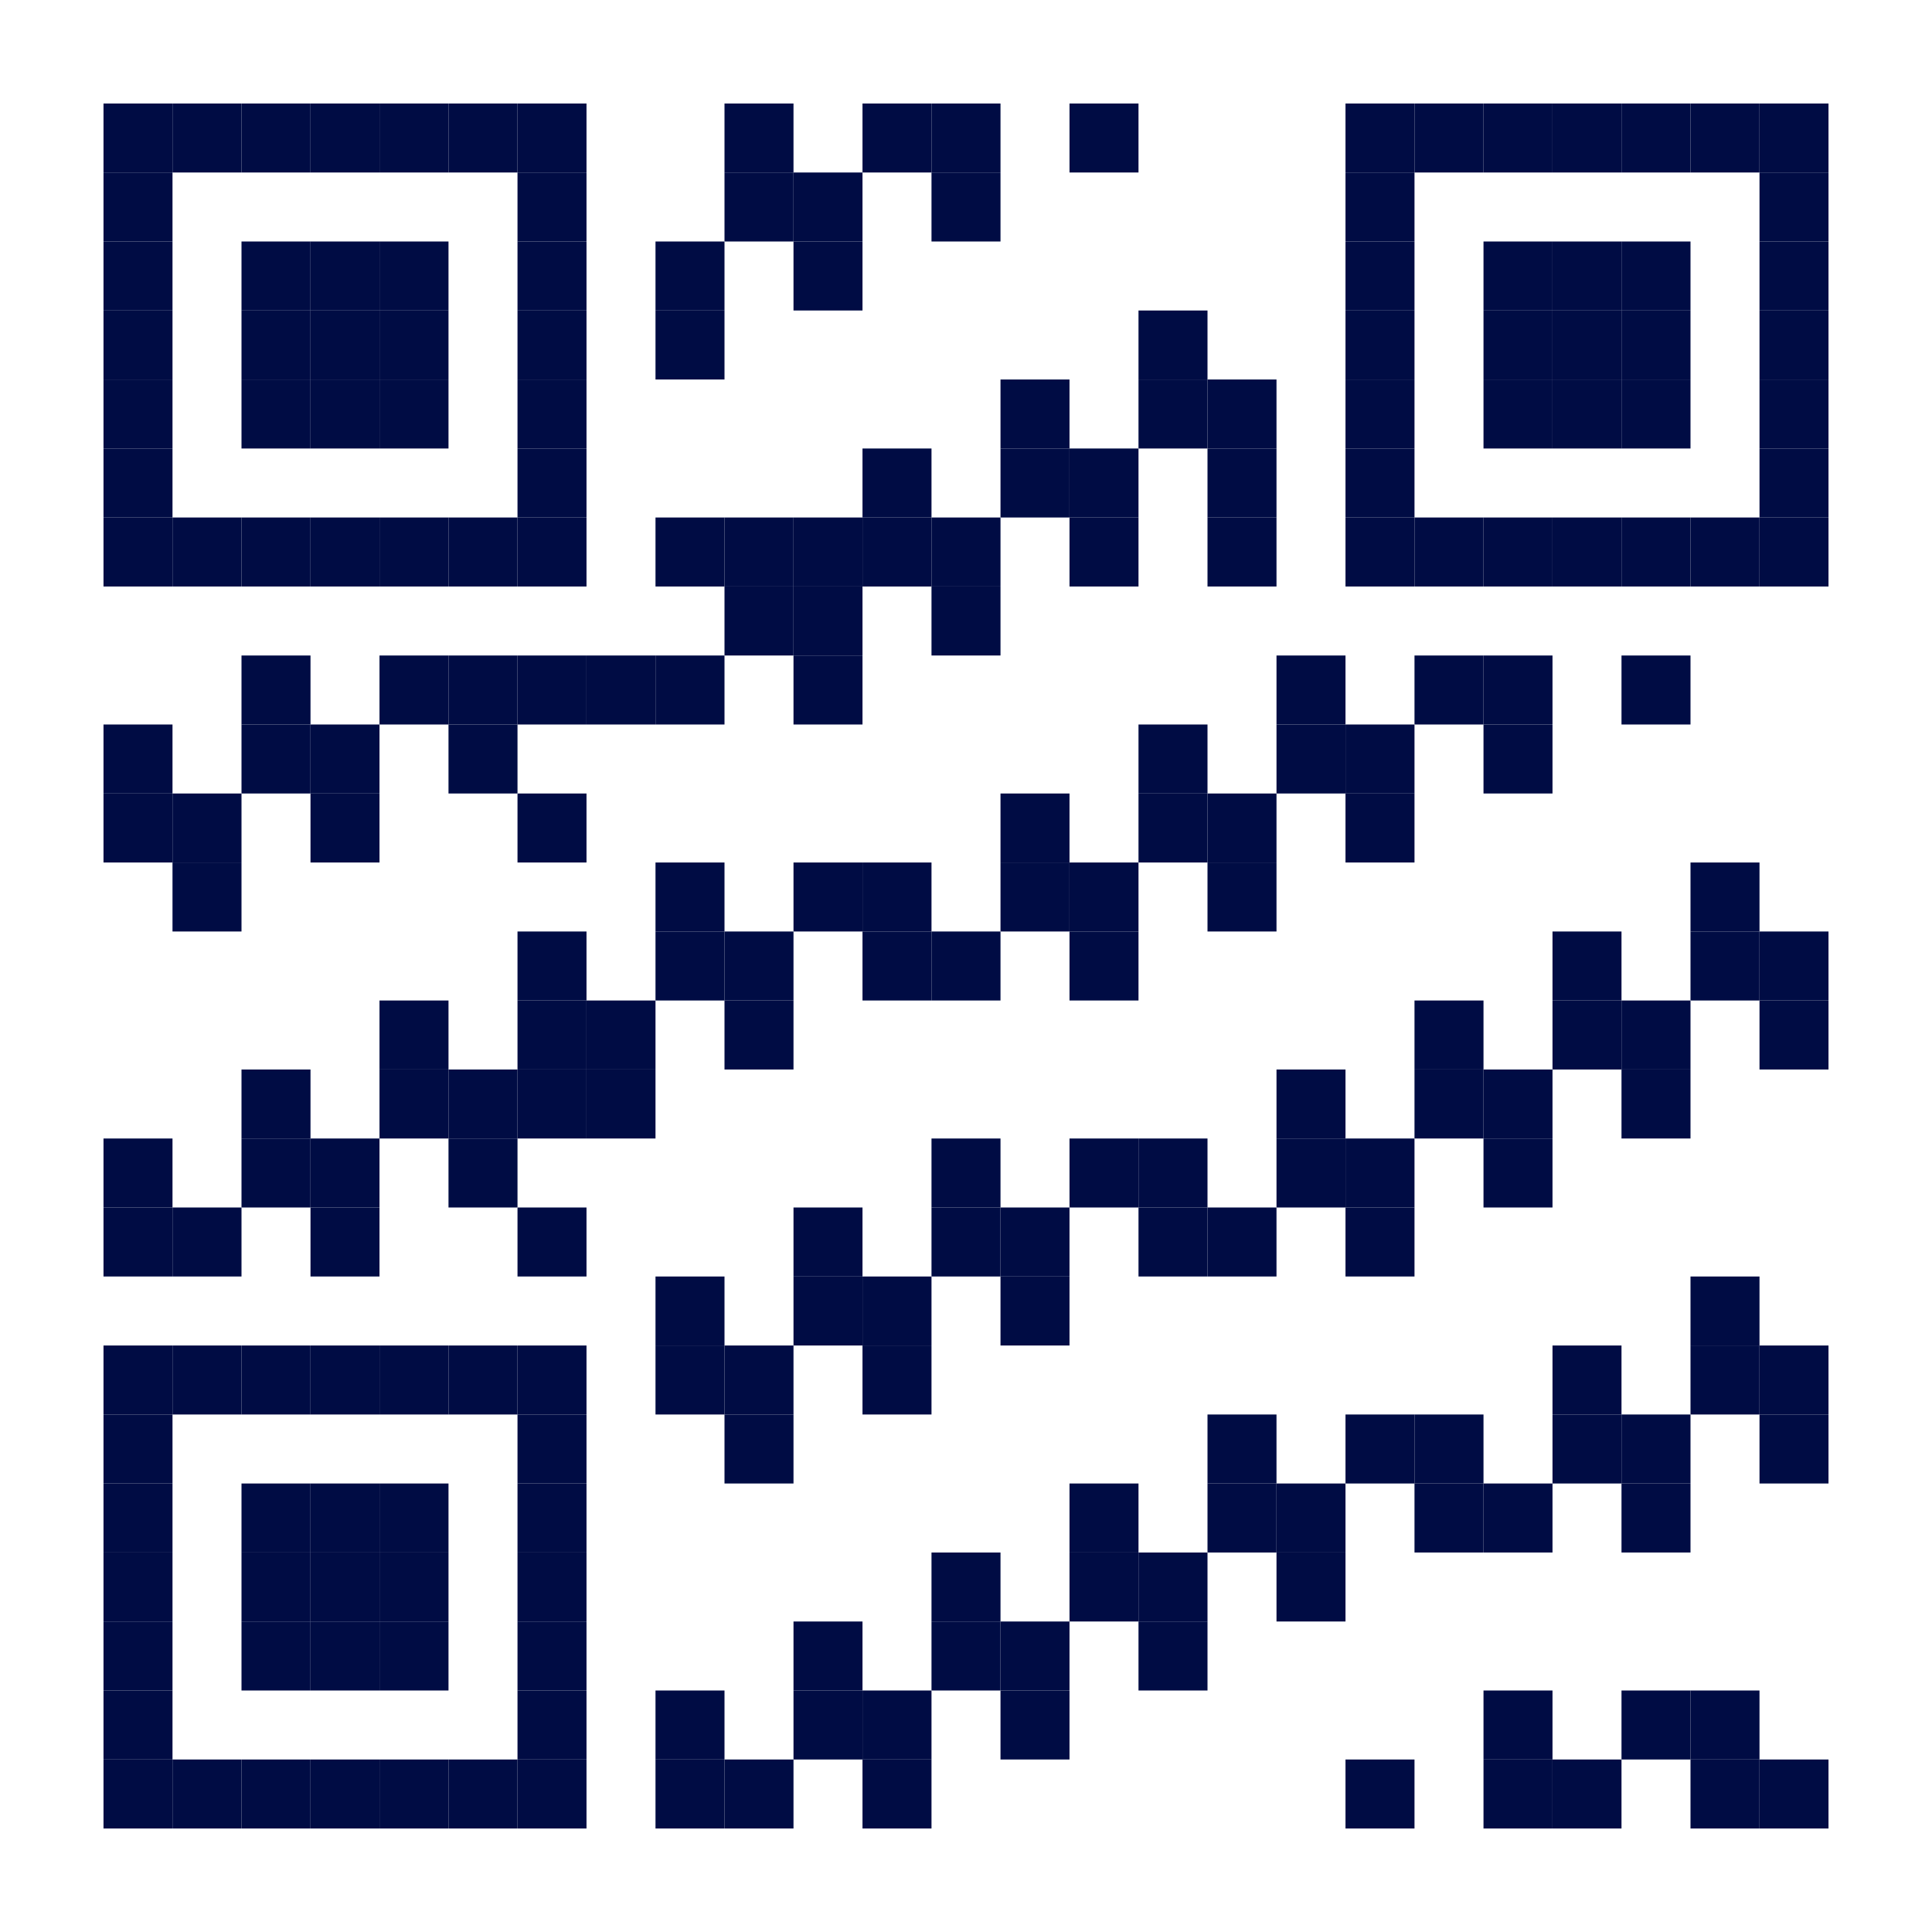
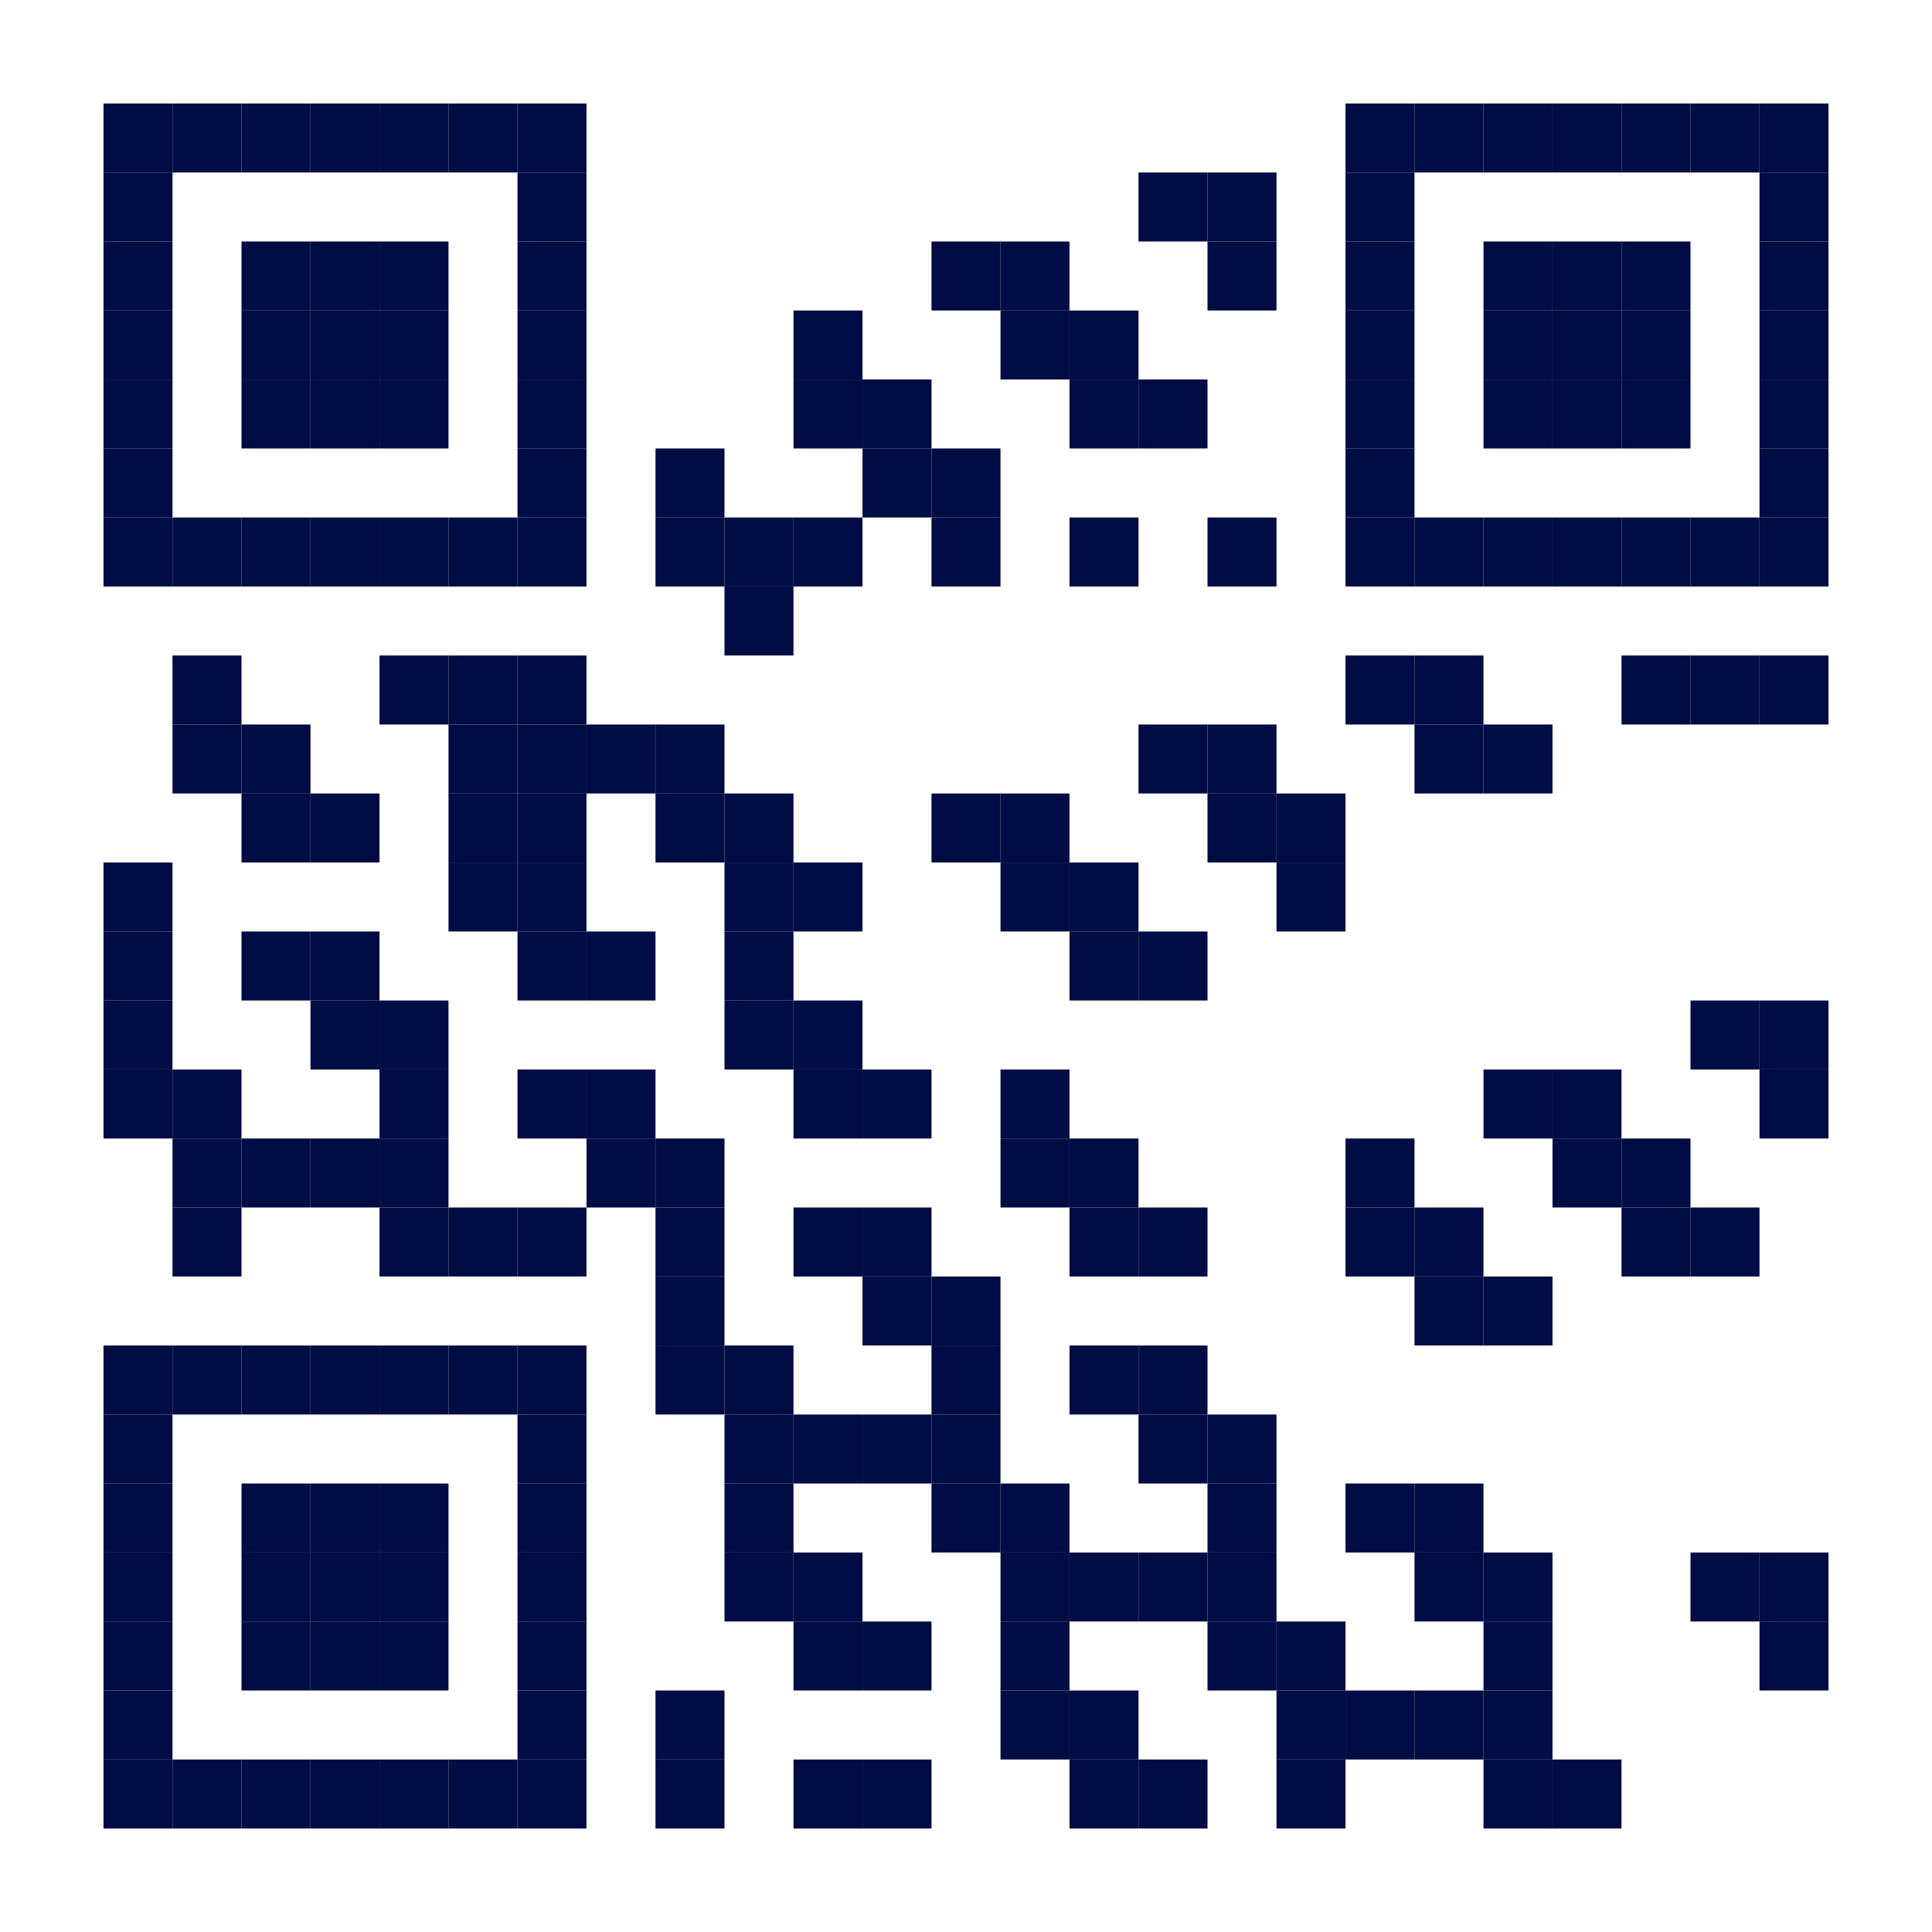
<svg xmlns="http://www.w3.org/2000/svg" viewBox="0 0 280 280" width="100%" height="100%">
  <rect width="280" height="280" fill="#FFFFFF" />
  <rect x="15" y="15" width="10" height="10" fill="#000C44" />
  <rect x="25" y="15" width="10" height="10" fill="#000C44" />
  <rect x="35" y="15" width="10" height="10" fill="#000C44" />
  <rect x="45" y="15" width="10" height="10" fill="#000C44" />
  <rect x="55" y="15" width="10" height="10" fill="#000C44" />
  <rect x="65" y="15" width="10" height="10" fill="#000C44" />
  <rect x="75" y="15" width="10" height="10" fill="#000C44" />
-   <rect x="105" y="15" width="10" height="10" fill="#000C44" />
-   <rect x="125" y="15" width="10" height="10" fill="#000C44" />
-   <rect x="135" y="15" width="10" height="10" fill="#000C44" />
-   <rect x="155" y="15" width="10" height="10" fill="#000C44" />
  <rect x="195" y="15" width="10" height="10" fill="#000C44" />
  <rect x="205" y="15" width="10" height="10" fill="#000C44" />
  <rect x="215" y="15" width="10" height="10" fill="#000C44" />
  <rect x="225" y="15" width="10" height="10" fill="#000C44" />
  <rect x="235" y="15" width="10" height="10" fill="#000C44" />
  <rect x="245" y="15" width="10" height="10" fill="#000C44" />
  <rect x="255" y="15" width="10" height="10" fill="#000C44" />
  <rect x="15" y="25" width="10" height="10" fill="#000C44" />
  <rect x="75" y="25" width="10" height="10" fill="#000C44" />
-   <rect x="105" y="25" width="10" height="10" fill="#000C44" />
-   <rect x="115" y="25" width="10" height="10" fill="#000C44" />
-   <rect x="135" y="25" width="10" height="10" fill="#000C44" />
+   <rect x="165" y="25" width="10" height="10" fill="#000C44" />
+   <rect x="175" y="25" width="10" height="10" fill="#000C44" />
  <rect x="195" y="25" width="10" height="10" fill="#000C44" />
  <rect x="255" y="25" width="10" height="10" fill="#000C44" />
  <rect x="15" y="35" width="10" height="10" fill="#000C44" />
  <rect x="35" y="35" width="10" height="10" fill="#000C44" />
  <rect x="45" y="35" width="10" height="10" fill="#000C44" />
  <rect x="55" y="35" width="10" height="10" fill="#000C44" />
  <rect x="75" y="35" width="10" height="10" fill="#000C44" />
-   <rect x="95" y="35" width="10" height="10" fill="#000C44" />
-   <rect x="115" y="35" width="10" height="10" fill="#000C44" />
+   <rect x="135" y="35" width="10" height="10" fill="#000C44" />
+   <rect x="145" y="35" width="10" height="10" fill="#000C44" />
+   <rect x="175" y="35" width="10" height="10" fill="#000C44" />
  <rect x="195" y="35" width="10" height="10" fill="#000C44" />
  <rect x="215" y="35" width="10" height="10" fill="#000C44" />
  <rect x="225" y="35" width="10" height="10" fill="#000C44" />
  <rect x="235" y="35" width="10" height="10" fill="#000C44" />
  <rect x="255" y="35" width="10" height="10" fill="#000C44" />
  <rect x="15" y="45" width="10" height="10" fill="#000C44" />
  <rect x="35" y="45" width="10" height="10" fill="#000C44" />
  <rect x="45" y="45" width="10" height="10" fill="#000C44" />
  <rect x="55" y="45" width="10" height="10" fill="#000C44" />
  <rect x="75" y="45" width="10" height="10" fill="#000C44" />
-   <rect x="95" y="45" width="10" height="10" fill="#000C44" />
-   <rect x="165" y="45" width="10" height="10" fill="#000C44" />
+   <rect x="115" y="45" width="10" height="10" fill="#000C44" />
+   <rect x="145" y="45" width="10" height="10" fill="#000C44" />
+   <rect x="155" y="45" width="10" height="10" fill="#000C44" />
  <rect x="195" y="45" width="10" height="10" fill="#000C44" />
  <rect x="215" y="45" width="10" height="10" fill="#000C44" />
  <rect x="225" y="45" width="10" height="10" fill="#000C44" />
  <rect x="235" y="45" width="10" height="10" fill="#000C44" />
  <rect x="255" y="45" width="10" height="10" fill="#000C44" />
  <rect x="15" y="55" width="10" height="10" fill="#000C44" />
  <rect x="35" y="55" width="10" height="10" fill="#000C44" />
  <rect x="45" y="55" width="10" height="10" fill="#000C44" />
  <rect x="55" y="55" width="10" height="10" fill="#000C44" />
  <rect x="75" y="55" width="10" height="10" fill="#000C44" />
-   <rect x="145" y="55" width="10" height="10" fill="#000C44" />
+   <rect x="115" y="55" width="10" height="10" fill="#000C44" />
+   <rect x="125" y="55" width="10" height="10" fill="#000C44" />
+   <rect x="155" y="55" width="10" height="10" fill="#000C44" />
  <rect x="165" y="55" width="10" height="10" fill="#000C44" />
-   <rect x="175" y="55" width="10" height="10" fill="#000C44" />
  <rect x="195" y="55" width="10" height="10" fill="#000C44" />
  <rect x="215" y="55" width="10" height="10" fill="#000C44" />
  <rect x="225" y="55" width="10" height="10" fill="#000C44" />
  <rect x="235" y="55" width="10" height="10" fill="#000C44" />
  <rect x="255" y="55" width="10" height="10" fill="#000C44" />
  <rect x="15" y="65" width="10" height="10" fill="#000C44" />
  <rect x="75" y="65" width="10" height="10" fill="#000C44" />
+   <rect x="95" y="65" width="10" height="10" fill="#000C44" />
  <rect x="125" y="65" width="10" height="10" fill="#000C44" />
-   <rect x="145" y="65" width="10" height="10" fill="#000C44" />
-   <rect x="155" y="65" width="10" height="10" fill="#000C44" />
-   <rect x="175" y="65" width="10" height="10" fill="#000C44" />
+   <rect x="135" y="65" width="10" height="10" fill="#000C44" />
  <rect x="195" y="65" width="10" height="10" fill="#000C44" />
  <rect x="255" y="65" width="10" height="10" fill="#000C44" />
  <rect x="15" y="75" width="10" height="10" fill="#000C44" />
  <rect x="25" y="75" width="10" height="10" fill="#000C44" />
  <rect x="35" y="75" width="10" height="10" fill="#000C44" />
  <rect x="45" y="75" width="10" height="10" fill="#000C44" />
  <rect x="55" y="75" width="10" height="10" fill="#000C44" />
  <rect x="65" y="75" width="10" height="10" fill="#000C44" />
  <rect x="75" y="75" width="10" height="10" fill="#000C44" />
  <rect x="95" y="75" width="10" height="10" fill="#000C44" />
  <rect x="105" y="75" width="10" height="10" fill="#000C44" />
  <rect x="115" y="75" width="10" height="10" fill="#000C44" />
-   <rect x="125" y="75" width="10" height="10" fill="#000C44" />
  <rect x="135" y="75" width="10" height="10" fill="#000C44" />
  <rect x="155" y="75" width="10" height="10" fill="#000C44" />
  <rect x="175" y="75" width="10" height="10" fill="#000C44" />
  <rect x="195" y="75" width="10" height="10" fill="#000C44" />
  <rect x="205" y="75" width="10" height="10" fill="#000C44" />
  <rect x="215" y="75" width="10" height="10" fill="#000C44" />
  <rect x="225" y="75" width="10" height="10" fill="#000C44" />
  <rect x="235" y="75" width="10" height="10" fill="#000C44" />
  <rect x="245" y="75" width="10" height="10" fill="#000C44" />
  <rect x="255" y="75" width="10" height="10" fill="#000C44" />
  <rect x="105" y="85" width="10" height="10" fill="#000C44" />
-   <rect x="115" y="85" width="10" height="10" fill="#000C44" />
-   <rect x="135" y="85" width="10" height="10" fill="#000C44" />
-   <rect x="35" y="95" width="10" height="10" fill="#000C44" />
+   <rect x="25" y="95" width="10" height="10" fill="#000C44" />
  <rect x="55" y="95" width="10" height="10" fill="#000C44" />
  <rect x="65" y="95" width="10" height="10" fill="#000C44" />
  <rect x="75" y="95" width="10" height="10" fill="#000C44" />
-   <rect x="85" y="95" width="10" height="10" fill="#000C44" />
-   <rect x="95" y="95" width="10" height="10" fill="#000C44" />
-   <rect x="115" y="95" width="10" height="10" fill="#000C44" />
-   <rect x="185" y="95" width="10" height="10" fill="#000C44" />
+   <rect x="195" y="95" width="10" height="10" fill="#000C44" />
  <rect x="205" y="95" width="10" height="10" fill="#000C44" />
-   <rect x="215" y="95" width="10" height="10" fill="#000C44" />
  <rect x="235" y="95" width="10" height="10" fill="#000C44" />
-   <rect x="15" y="105" width="10" height="10" fill="#000C44" />
+   <rect x="245" y="95" width="10" height="10" fill="#000C44" />
+   <rect x="255" y="95" width="10" height="10" fill="#000C44" />
+   <rect x="25" y="105" width="10" height="10" fill="#000C44" />
  <rect x="35" y="105" width="10" height="10" fill="#000C44" />
-   <rect x="45" y="105" width="10" height="10" fill="#000C44" />
  <rect x="65" y="105" width="10" height="10" fill="#000C44" />
+   <rect x="75" y="105" width="10" height="10" fill="#000C44" />
+   <rect x="85" y="105" width="10" height="10" fill="#000C44" />
+   <rect x="95" y="105" width="10" height="10" fill="#000C44" />
  <rect x="165" y="105" width="10" height="10" fill="#000C44" />
-   <rect x="185" y="105" width="10" height="10" fill="#000C44" />
-   <rect x="195" y="105" width="10" height="10" fill="#000C44" />
+   <rect x="175" y="105" width="10" height="10" fill="#000C44" />
+   <rect x="205" y="105" width="10" height="10" fill="#000C44" />
  <rect x="215" y="105" width="10" height="10" fill="#000C44" />
-   <rect x="15" y="115" width="10" height="10" fill="#000C44" />
-   <rect x="25" y="115" width="10" height="10" fill="#000C44" />
+   <rect x="35" y="115" width="10" height="10" fill="#000C44" />
  <rect x="45" y="115" width="10" height="10" fill="#000C44" />
+   <rect x="65" y="115" width="10" height="10" fill="#000C44" />
  <rect x="75" y="115" width="10" height="10" fill="#000C44" />
+   <rect x="95" y="115" width="10" height="10" fill="#000C44" />
+   <rect x="105" y="115" width="10" height="10" fill="#000C44" />
+   <rect x="135" y="115" width="10" height="10" fill="#000C44" />
  <rect x="145" y="115" width="10" height="10" fill="#000C44" />
-   <rect x="165" y="115" width="10" height="10" fill="#000C44" />
  <rect x="175" y="115" width="10" height="10" fill="#000C44" />
-   <rect x="195" y="115" width="10" height="10" fill="#000C44" />
-   <rect x="25" y="125" width="10" height="10" fill="#000C44" />
-   <rect x="95" y="125" width="10" height="10" fill="#000C44" />
+   <rect x="185" y="115" width="10" height="10" fill="#000C44" />
+   <rect x="15" y="125" width="10" height="10" fill="#000C44" />
+   <rect x="65" y="125" width="10" height="10" fill="#000C44" />
+   <rect x="75" y="125" width="10" height="10" fill="#000C44" />
+   <rect x="105" y="125" width="10" height="10" fill="#000C44" />
  <rect x="115" y="125" width="10" height="10" fill="#000C44" />
-   <rect x="125" y="125" width="10" height="10" fill="#000C44" />
  <rect x="145" y="125" width="10" height="10" fill="#000C44" />
  <rect x="155" y="125" width="10" height="10" fill="#000C44" />
-   <rect x="175" y="125" width="10" height="10" fill="#000C44" />
-   <rect x="245" y="125" width="10" height="10" fill="#000C44" />
+   <rect x="185" y="125" width="10" height="10" fill="#000C44" />
+   <rect x="15" y="135" width="10" height="10" fill="#000C44" />
+   <rect x="35" y="135" width="10" height="10" fill="#000C44" />
+   <rect x="45" y="135" width="10" height="10" fill="#000C44" />
  <rect x="75" y="135" width="10" height="10" fill="#000C44" />
-   <rect x="95" y="135" width="10" height="10" fill="#000C44" />
+   <rect x="85" y="135" width="10" height="10" fill="#000C44" />
  <rect x="105" y="135" width="10" height="10" fill="#000C44" />
-   <rect x="125" y="135" width="10" height="10" fill="#000C44" />
-   <rect x="135" y="135" width="10" height="10" fill="#000C44" />
  <rect x="155" y="135" width="10" height="10" fill="#000C44" />
-   <rect x="225" y="135" width="10" height="10" fill="#000C44" />
-   <rect x="245" y="135" width="10" height="10" fill="#000C44" />
-   <rect x="255" y="135" width="10" height="10" fill="#000C44" />
+   <rect x="165" y="135" width="10" height="10" fill="#000C44" />
+   <rect x="15" y="145" width="10" height="10" fill="#000C44" />
+   <rect x="45" y="145" width="10" height="10" fill="#000C44" />
  <rect x="55" y="145" width="10" height="10" fill="#000C44" />
-   <rect x="75" y="145" width="10" height="10" fill="#000C44" />
-   <rect x="85" y="145" width="10" height="10" fill="#000C44" />
  <rect x="105" y="145" width="10" height="10" fill="#000C44" />
-   <rect x="205" y="145" width="10" height="10" fill="#000C44" />
-   <rect x="225" y="145" width="10" height="10" fill="#000C44" />
-   <rect x="235" y="145" width="10" height="10" fill="#000C44" />
+   <rect x="115" y="145" width="10" height="10" fill="#000C44" />
+   <rect x="245" y="145" width="10" height="10" fill="#000C44" />
  <rect x="255" y="145" width="10" height="10" fill="#000C44" />
-   <rect x="35" y="155" width="10" height="10" fill="#000C44" />
+   <rect x="15" y="155" width="10" height="10" fill="#000C44" />
+   <rect x="25" y="155" width="10" height="10" fill="#000C44" />
  <rect x="55" y="155" width="10" height="10" fill="#000C44" />
-   <rect x="65" y="155" width="10" height="10" fill="#000C44" />
  <rect x="75" y="155" width="10" height="10" fill="#000C44" />
  <rect x="85" y="155" width="10" height="10" fill="#000C44" />
-   <rect x="185" y="155" width="10" height="10" fill="#000C44" />
-   <rect x="205" y="155" width="10" height="10" fill="#000C44" />
+   <rect x="115" y="155" width="10" height="10" fill="#000C44" />
+   <rect x="125" y="155" width="10" height="10" fill="#000C44" />
+   <rect x="145" y="155" width="10" height="10" fill="#000C44" />
  <rect x="215" y="155" width="10" height="10" fill="#000C44" />
-   <rect x="235" y="155" width="10" height="10" fill="#000C44" />
-   <rect x="15" y="165" width="10" height="10" fill="#000C44" />
+   <rect x="225" y="155" width="10" height="10" fill="#000C44" />
+   <rect x="255" y="155" width="10" height="10" fill="#000C44" />
+   <rect x="25" y="165" width="10" height="10" fill="#000C44" />
  <rect x="35" y="165" width="10" height="10" fill="#000C44" />
  <rect x="45" y="165" width="10" height="10" fill="#000C44" />
-   <rect x="65" y="165" width="10" height="10" fill="#000C44" />
-   <rect x="135" y="165" width="10" height="10" fill="#000C44" />
+   <rect x="55" y="165" width="10" height="10" fill="#000C44" />
+   <rect x="85" y="165" width="10" height="10" fill="#000C44" />
+   <rect x="95" y="165" width="10" height="10" fill="#000C44" />
+   <rect x="145" y="165" width="10" height="10" fill="#000C44" />
  <rect x="155" y="165" width="10" height="10" fill="#000C44" />
-   <rect x="165" y="165" width="10" height="10" fill="#000C44" />
-   <rect x="185" y="165" width="10" height="10" fill="#000C44" />
  <rect x="195" y="165" width="10" height="10" fill="#000C44" />
-   <rect x="215" y="165" width="10" height="10" fill="#000C44" />
-   <rect x="15" y="175" width="10" height="10" fill="#000C44" />
+   <rect x="225" y="165" width="10" height="10" fill="#000C44" />
+   <rect x="235" y="165" width="10" height="10" fill="#000C44" />
  <rect x="25" y="175" width="10" height="10" fill="#000C44" />
-   <rect x="45" y="175" width="10" height="10" fill="#000C44" />
+   <rect x="55" y="175" width="10" height="10" fill="#000C44" />
+   <rect x="65" y="175" width="10" height="10" fill="#000C44" />
  <rect x="75" y="175" width="10" height="10" fill="#000C44" />
+   <rect x="95" y="175" width="10" height="10" fill="#000C44" />
  <rect x="115" y="175" width="10" height="10" fill="#000C44" />
-   <rect x="135" y="175" width="10" height="10" fill="#000C44" />
-   <rect x="145" y="175" width="10" height="10" fill="#000C44" />
+   <rect x="125" y="175" width="10" height="10" fill="#000C44" />
+   <rect x="155" y="175" width="10" height="10" fill="#000C44" />
  <rect x="165" y="175" width="10" height="10" fill="#000C44" />
-   <rect x="175" y="175" width="10" height="10" fill="#000C44" />
  <rect x="195" y="175" width="10" height="10" fill="#000C44" />
+   <rect x="205" y="175" width="10" height="10" fill="#000C44" />
+   <rect x="235" y="175" width="10" height="10" fill="#000C44" />
+   <rect x="245" y="175" width="10" height="10" fill="#000C44" />
  <rect x="95" y="185" width="10" height="10" fill="#000C44" />
-   <rect x="115" y="185" width="10" height="10" fill="#000C44" />
  <rect x="125" y="185" width="10" height="10" fill="#000C44" />
-   <rect x="145" y="185" width="10" height="10" fill="#000C44" />
-   <rect x="245" y="185" width="10" height="10" fill="#000C44" />
+   <rect x="135" y="185" width="10" height="10" fill="#000C44" />
+   <rect x="205" y="185" width="10" height="10" fill="#000C44" />
+   <rect x="215" y="185" width="10" height="10" fill="#000C44" />
  <rect x="15" y="195" width="10" height="10" fill="#000C44" />
  <rect x="25" y="195" width="10" height="10" fill="#000C44" />
  <rect x="35" y="195" width="10" height="10" fill="#000C44" />
  <rect x="45" y="195" width="10" height="10" fill="#000C44" />
  <rect x="55" y="195" width="10" height="10" fill="#000C44" />
  <rect x="65" y="195" width="10" height="10" fill="#000C44" />
  <rect x="75" y="195" width="10" height="10" fill="#000C44" />
  <rect x="95" y="195" width="10" height="10" fill="#000C44" />
  <rect x="105" y="195" width="10" height="10" fill="#000C44" />
-   <rect x="125" y="195" width="10" height="10" fill="#000C44" />
-   <rect x="225" y="195" width="10" height="10" fill="#000C44" />
-   <rect x="245" y="195" width="10" height="10" fill="#000C44" />
-   <rect x="255" y="195" width="10" height="10" fill="#000C44" />
+   <rect x="135" y="195" width="10" height="10" fill="#000C44" />
+   <rect x="155" y="195" width="10" height="10" fill="#000C44" />
+   <rect x="165" y="195" width="10" height="10" fill="#000C44" />
  <rect x="15" y="205" width="10" height="10" fill="#000C44" />
  <rect x="75" y="205" width="10" height="10" fill="#000C44" />
  <rect x="105" y="205" width="10" height="10" fill="#000C44" />
+   <rect x="115" y="205" width="10" height="10" fill="#000C44" />
+   <rect x="125" y="205" width="10" height="10" fill="#000C44" />
+   <rect x="135" y="205" width="10" height="10" fill="#000C44" />
+   <rect x="165" y="205" width="10" height="10" fill="#000C44" />
  <rect x="175" y="205" width="10" height="10" fill="#000C44" />
-   <rect x="195" y="205" width="10" height="10" fill="#000C44" />
-   <rect x="205" y="205" width="10" height="10" fill="#000C44" />
-   <rect x="225" y="205" width="10" height="10" fill="#000C44" />
-   <rect x="235" y="205" width="10" height="10" fill="#000C44" />
-   <rect x="255" y="205" width="10" height="10" fill="#000C44" />
  <rect x="15" y="215" width="10" height="10" fill="#000C44" />
  <rect x="35" y="215" width="10" height="10" fill="#000C44" />
  <rect x="45" y="215" width="10" height="10" fill="#000C44" />
  <rect x="55" y="215" width="10" height="10" fill="#000C44" />
  <rect x="75" y="215" width="10" height="10" fill="#000C44" />
-   <rect x="155" y="215" width="10" height="10" fill="#000C44" />
+   <rect x="105" y="215" width="10" height="10" fill="#000C44" />
+   <rect x="135" y="215" width="10" height="10" fill="#000C44" />
+   <rect x="145" y="215" width="10" height="10" fill="#000C44" />
  <rect x="175" y="215" width="10" height="10" fill="#000C44" />
-   <rect x="185" y="215" width="10" height="10" fill="#000C44" />
+   <rect x="195" y="215" width="10" height="10" fill="#000C44" />
  <rect x="205" y="215" width="10" height="10" fill="#000C44" />
-   <rect x="215" y="215" width="10" height="10" fill="#000C44" />
-   <rect x="235" y="215" width="10" height="10" fill="#000C44" />
  <rect x="15" y="225" width="10" height="10" fill="#000C44" />
  <rect x="35" y="225" width="10" height="10" fill="#000C44" />
  <rect x="45" y="225" width="10" height="10" fill="#000C44" />
  <rect x="55" y="225" width="10" height="10" fill="#000C44" />
  <rect x="75" y="225" width="10" height="10" fill="#000C44" />
-   <rect x="135" y="225" width="10" height="10" fill="#000C44" />
+   <rect x="105" y="225" width="10" height="10" fill="#000C44" />
+   <rect x="115" y="225" width="10" height="10" fill="#000C44" />
+   <rect x="145" y="225" width="10" height="10" fill="#000C44" />
  <rect x="155" y="225" width="10" height="10" fill="#000C44" />
  <rect x="165" y="225" width="10" height="10" fill="#000C44" />
-   <rect x="185" y="225" width="10" height="10" fill="#000C44" />
+   <rect x="175" y="225" width="10" height="10" fill="#000C44" />
+   <rect x="205" y="225" width="10" height="10" fill="#000C44" />
+   <rect x="215" y="225" width="10" height="10" fill="#000C44" />
+   <rect x="245" y="225" width="10" height="10" fill="#000C44" />
+   <rect x="255" y="225" width="10" height="10" fill="#000C44" />
  <rect x="15" y="235" width="10" height="10" fill="#000C44" />
  <rect x="35" y="235" width="10" height="10" fill="#000C44" />
  <rect x="45" y="235" width="10" height="10" fill="#000C44" />
  <rect x="55" y="235" width="10" height="10" fill="#000C44" />
  <rect x="75" y="235" width="10" height="10" fill="#000C44" />
  <rect x="115" y="235" width="10" height="10" fill="#000C44" />
-   <rect x="135" y="235" width="10" height="10" fill="#000C44" />
+   <rect x="125" y="235" width="10" height="10" fill="#000C44" />
  <rect x="145" y="235" width="10" height="10" fill="#000C44" />
-   <rect x="165" y="235" width="10" height="10" fill="#000C44" />
+   <rect x="175" y="235" width="10" height="10" fill="#000C44" />
+   <rect x="185" y="235" width="10" height="10" fill="#000C44" />
+   <rect x="215" y="235" width="10" height="10" fill="#000C44" />
+   <rect x="255" y="235" width="10" height="10" fill="#000C44" />
  <rect x="15" y="245" width="10" height="10" fill="#000C44" />
  <rect x="75" y="245" width="10" height="10" fill="#000C44" />
  <rect x="95" y="245" width="10" height="10" fill="#000C44" />
-   <rect x="115" y="245" width="10" height="10" fill="#000C44" />
-   <rect x="125" y="245" width="10" height="10" fill="#000C44" />
  <rect x="145" y="245" width="10" height="10" fill="#000C44" />
+   <rect x="155" y="245" width="10" height="10" fill="#000C44" />
+   <rect x="185" y="245" width="10" height="10" fill="#000C44" />
+   <rect x="195" y="245" width="10" height="10" fill="#000C44" />
+   <rect x="205" y="245" width="10" height="10" fill="#000C44" />
  <rect x="215" y="245" width="10" height="10" fill="#000C44" />
-   <rect x="235" y="245" width="10" height="10" fill="#000C44" />
-   <rect x="245" y="245" width="10" height="10" fill="#000C44" />
  <rect x="15" y="255" width="10" height="10" fill="#000C44" />
  <rect x="25" y="255" width="10" height="10" fill="#000C44" />
  <rect x="35" y="255" width="10" height="10" fill="#000C44" />
  <rect x="45" y="255" width="10" height="10" fill="#000C44" />
  <rect x="55" y="255" width="10" height="10" fill="#000C44" />
  <rect x="65" y="255" width="10" height="10" fill="#000C44" />
  <rect x="75" y="255" width="10" height="10" fill="#000C44" />
  <rect x="95" y="255" width="10" height="10" fill="#000C44" />
-   <rect x="105" y="255" width="10" height="10" fill="#000C44" />
+   <rect x="115" y="255" width="10" height="10" fill="#000C44" />
  <rect x="125" y="255" width="10" height="10" fill="#000C44" />
-   <rect x="195" y="255" width="10" height="10" fill="#000C44" />
+   <rect x="155" y="255" width="10" height="10" fill="#000C44" />
+   <rect x="165" y="255" width="10" height="10" fill="#000C44" />
+   <rect x="185" y="255" width="10" height="10" fill="#000C44" />
  <rect x="215" y="255" width="10" height="10" fill="#000C44" />
  <rect x="225" y="255" width="10" height="10" fill="#000C44" />
-   <rect x="245" y="255" width="10" height="10" fill="#000C44" />
-   <rect x="255" y="255" width="10" height="10" fill="#000C44" />
</svg>
